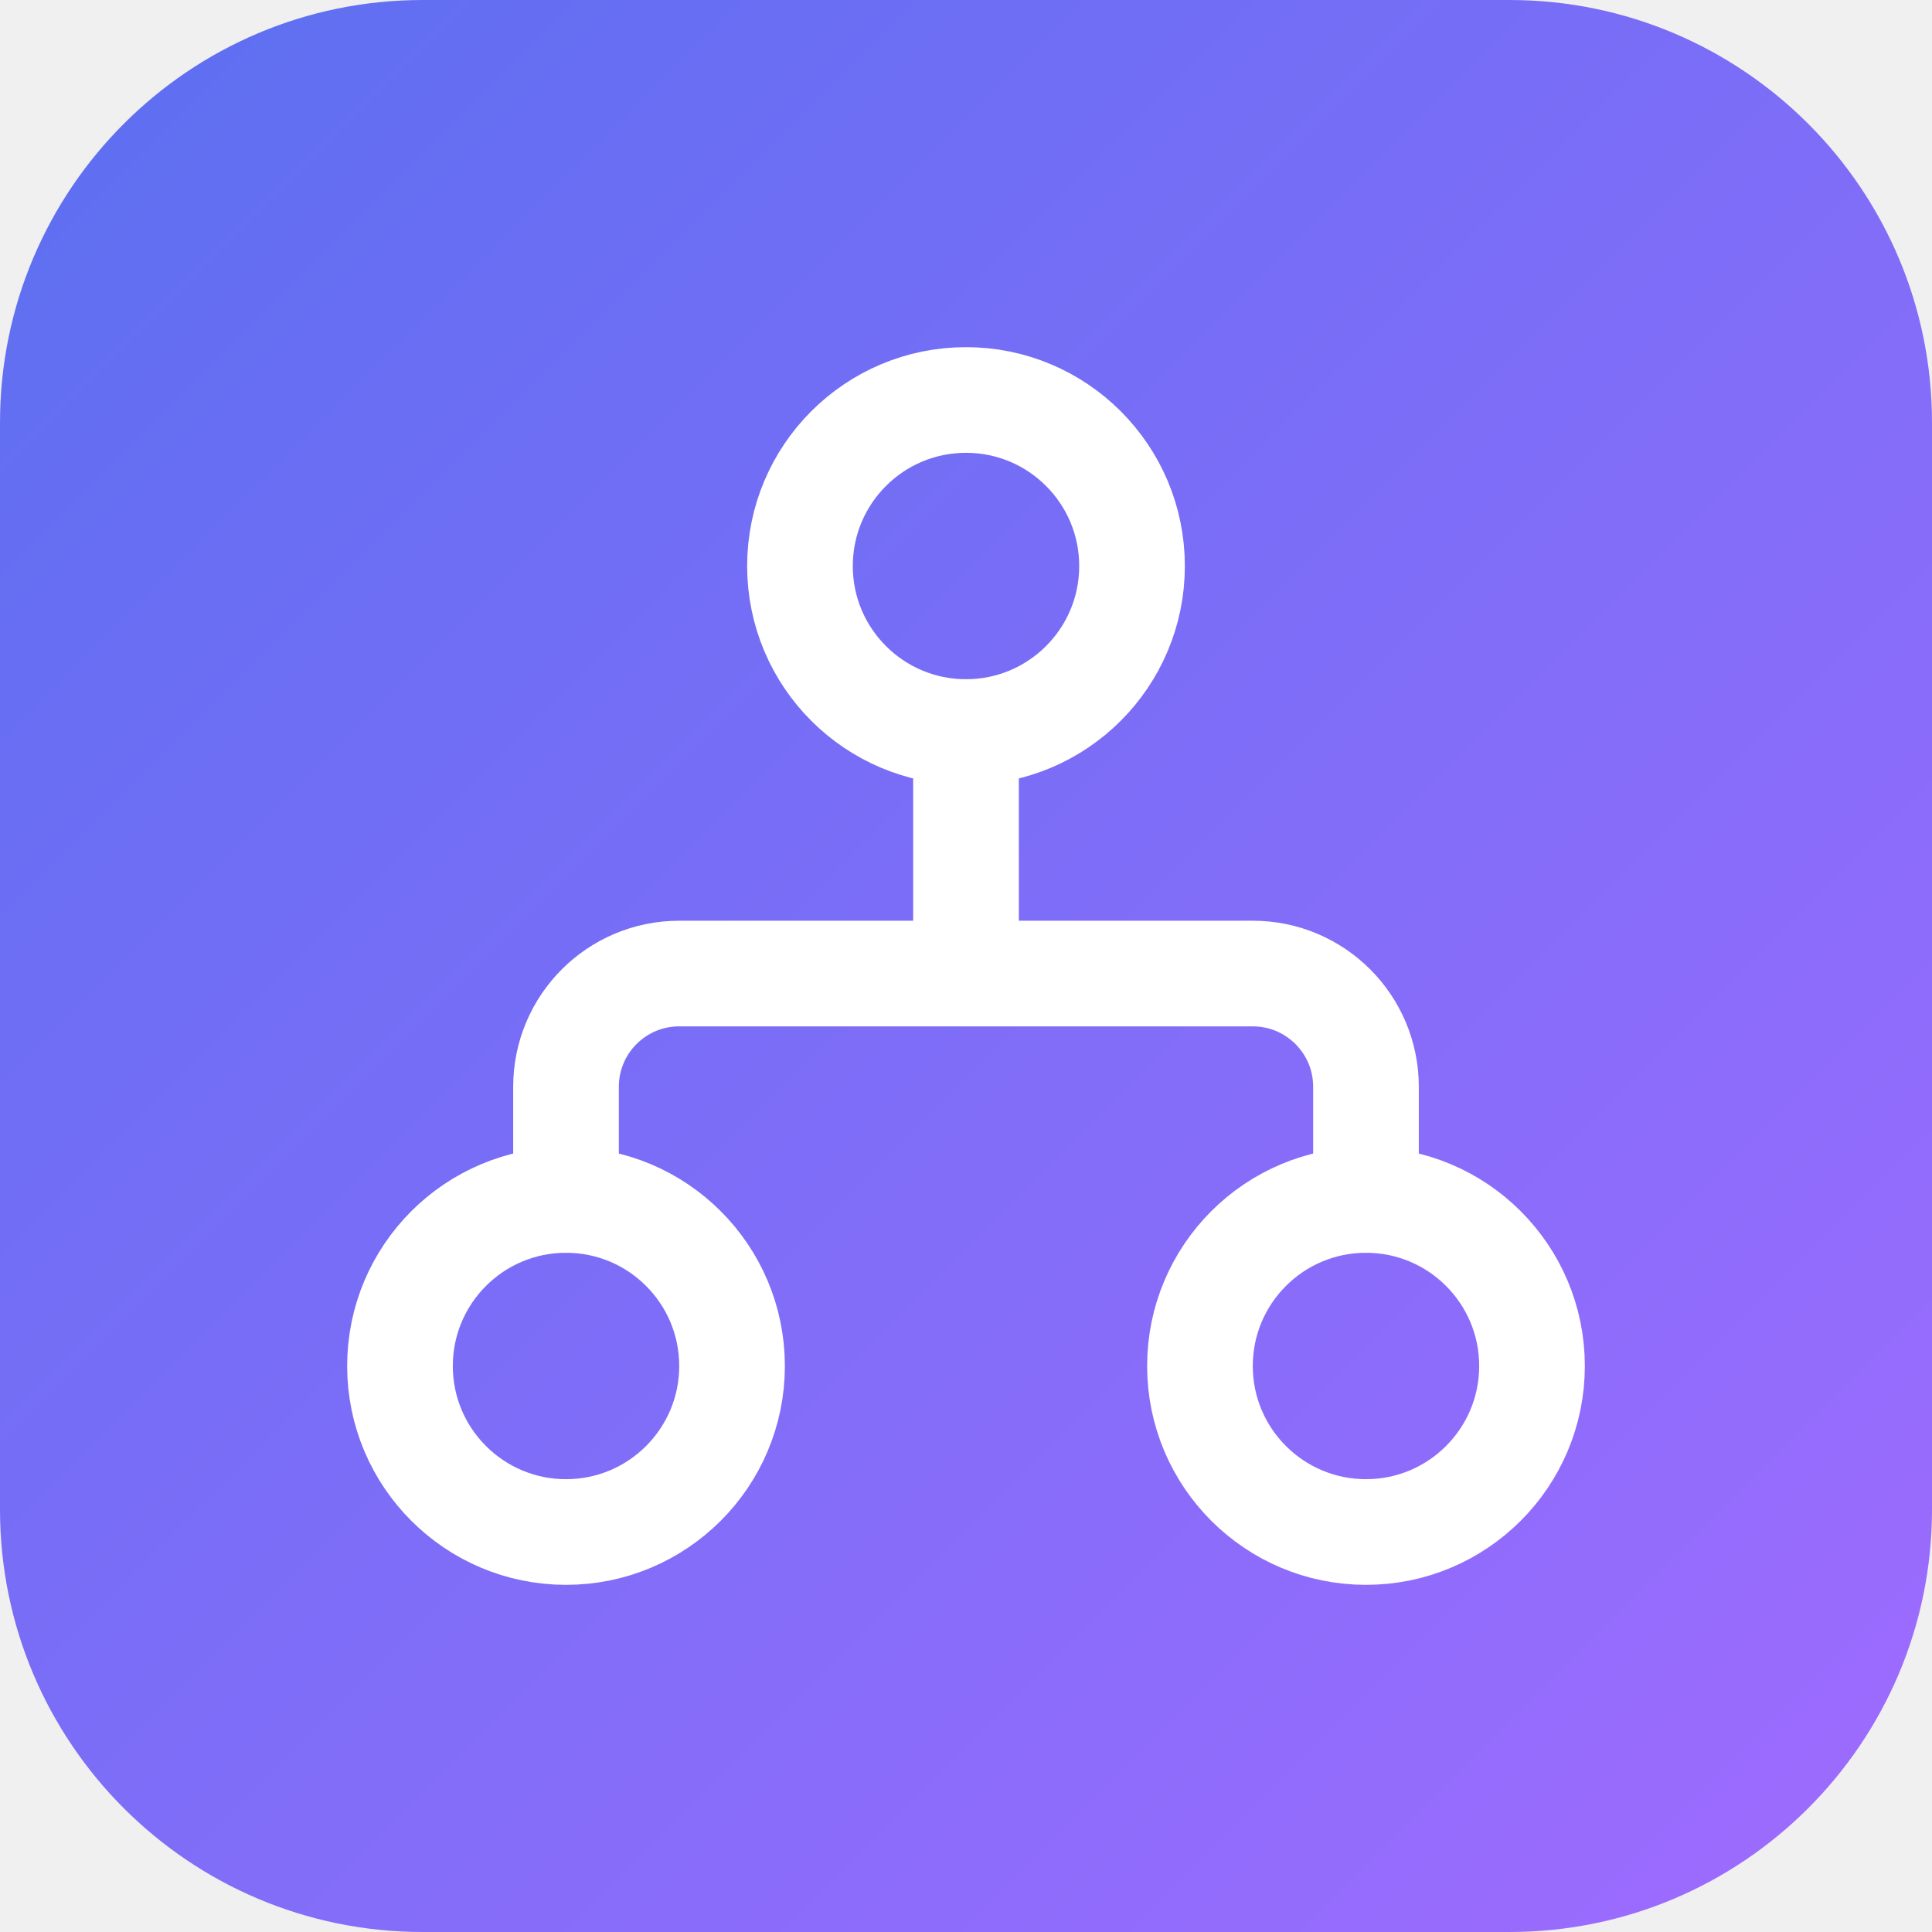
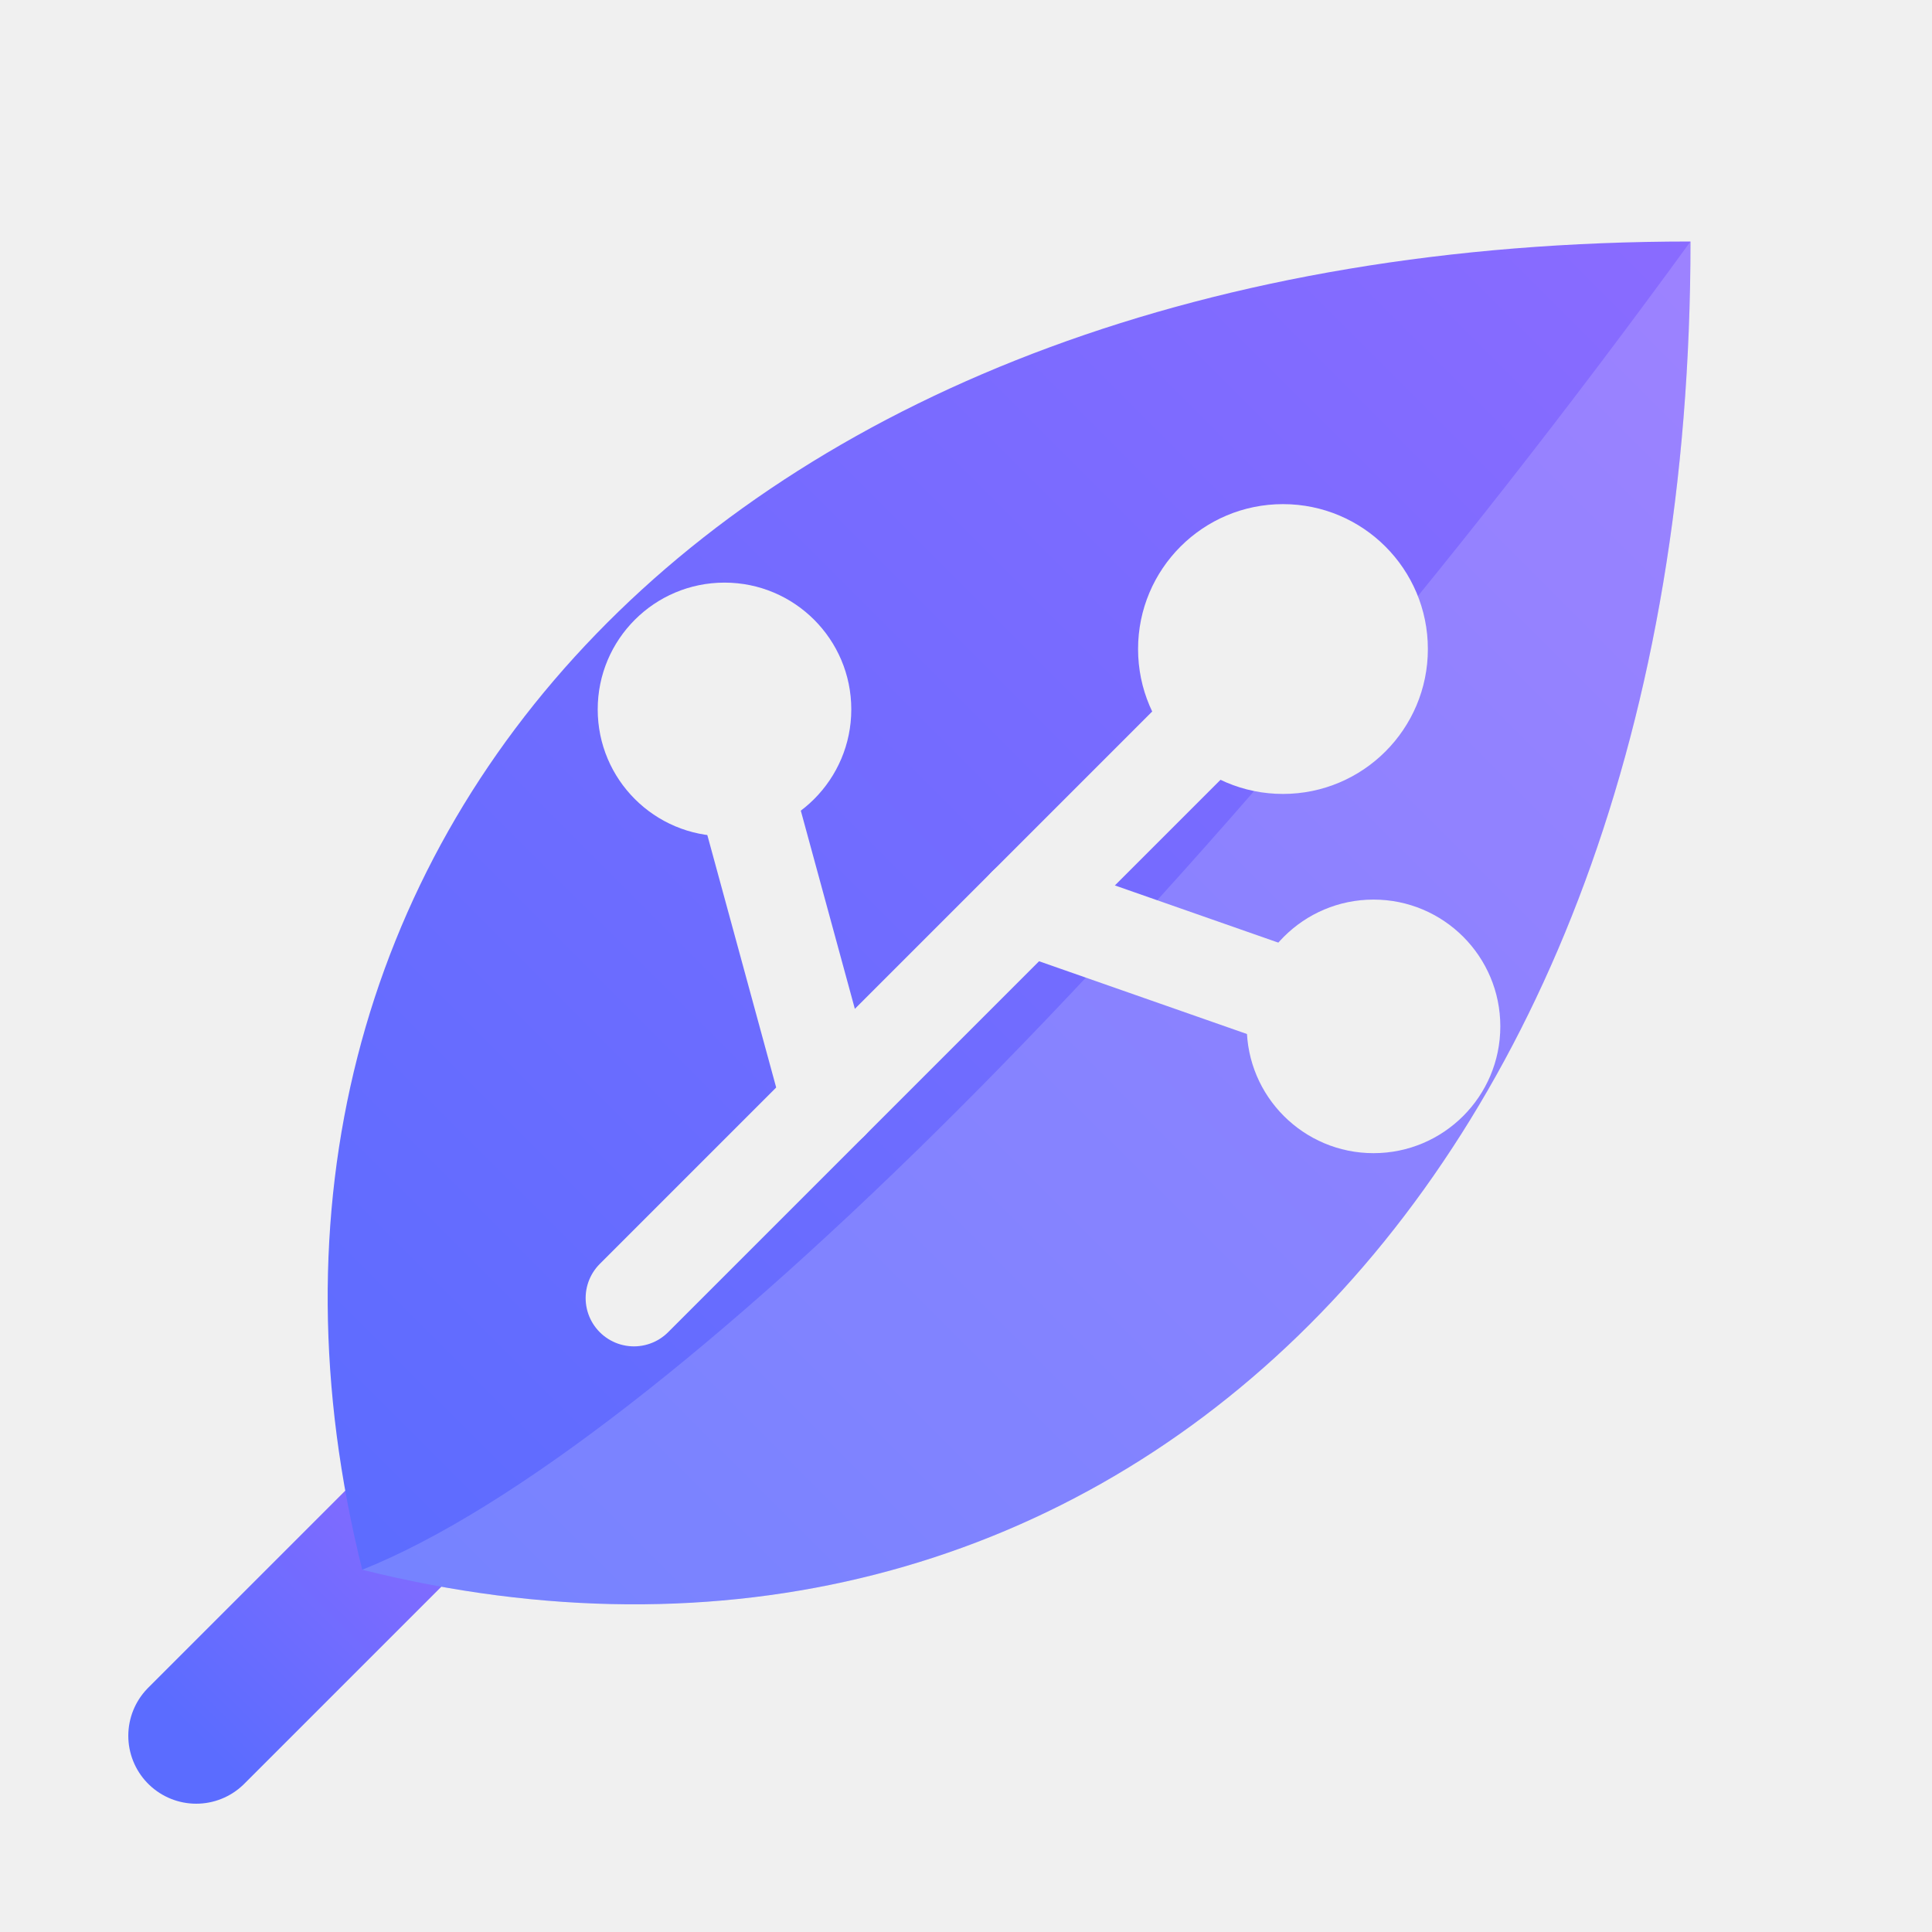
- <svg xmlns="http://www.w3.org/2000/svg" viewBox="0 0 512 512">
+ <svg xmlns="http://www.w3.org/2000/svg" viewBox="0 0 64 64" width="512" height="512">
  <defs>
-     <linearGradient id="g" x1="0" y1="0" x2="1" y2="1">
-       <stop offset="0" stop-color="#5b6ff0" />
-       <stop offset="1" stop-color="#a06bff" />
+     <linearGradient id="g" x1="0" y1="1" x2="1" y2="0">
+       <stop offset="0" stop-color="#5b6cff" />
+       <stop offset="1" stop-color="#8a6bff" />
    </linearGradient>
+     <mask id="m">
+       <rect width="64" height="64" fill="#fff" />
+       <g stroke="#000" stroke-width="3.2" stroke-linecap="round" fill="none">
+         <path d="M21 43 L41 23" />
+         <path d="M27.5 36.5 L24.5 25.5" />
+         <path d="M34 30 L44 33.5" />
+       </g>
+       <g fill="#000">
+         <circle cx="24" cy="23.5" r="4.2" />
+         <circle cx="45.5" cy="34" r="4.2" />
+         <circle cx="42.5" cy="21.5" r="4.8" />
+       </g>
+     </mask>
  </defs>
-   <rect width="512" height="512" rx="112" fill="url(#g)" />
-   <g fill="none" stroke="#fff" stroke-width="28" stroke-linecap="round" stroke-linejoin="round">
-     <circle cx="256" cy="150" r="44" />
-     <circle cx="150" cy="362" r="44" />
-     <circle cx="362" cy="362" r="44" />
-     <path d="M256 194v64M150 318v-30a30 30 0 0 1 30-30h152a30 30 0 0 1 30 30v30" />
+   <path d="M15 49 L6.5 57.5" stroke="url(#g)" stroke-width="4.5" stroke-linecap="round" />
+   <g mask="url(#m)">
+     <path d="M12 52 C6 28 24 8 56 8 C56 40 36 58 12 52 Z" fill="url(#g)" />
+     <path d="M12 52 C22 48 40 30 56 8 C56 40 36 58 12 52 Z" fill="#fff" opacity=".16" />
  </g>
</svg>
